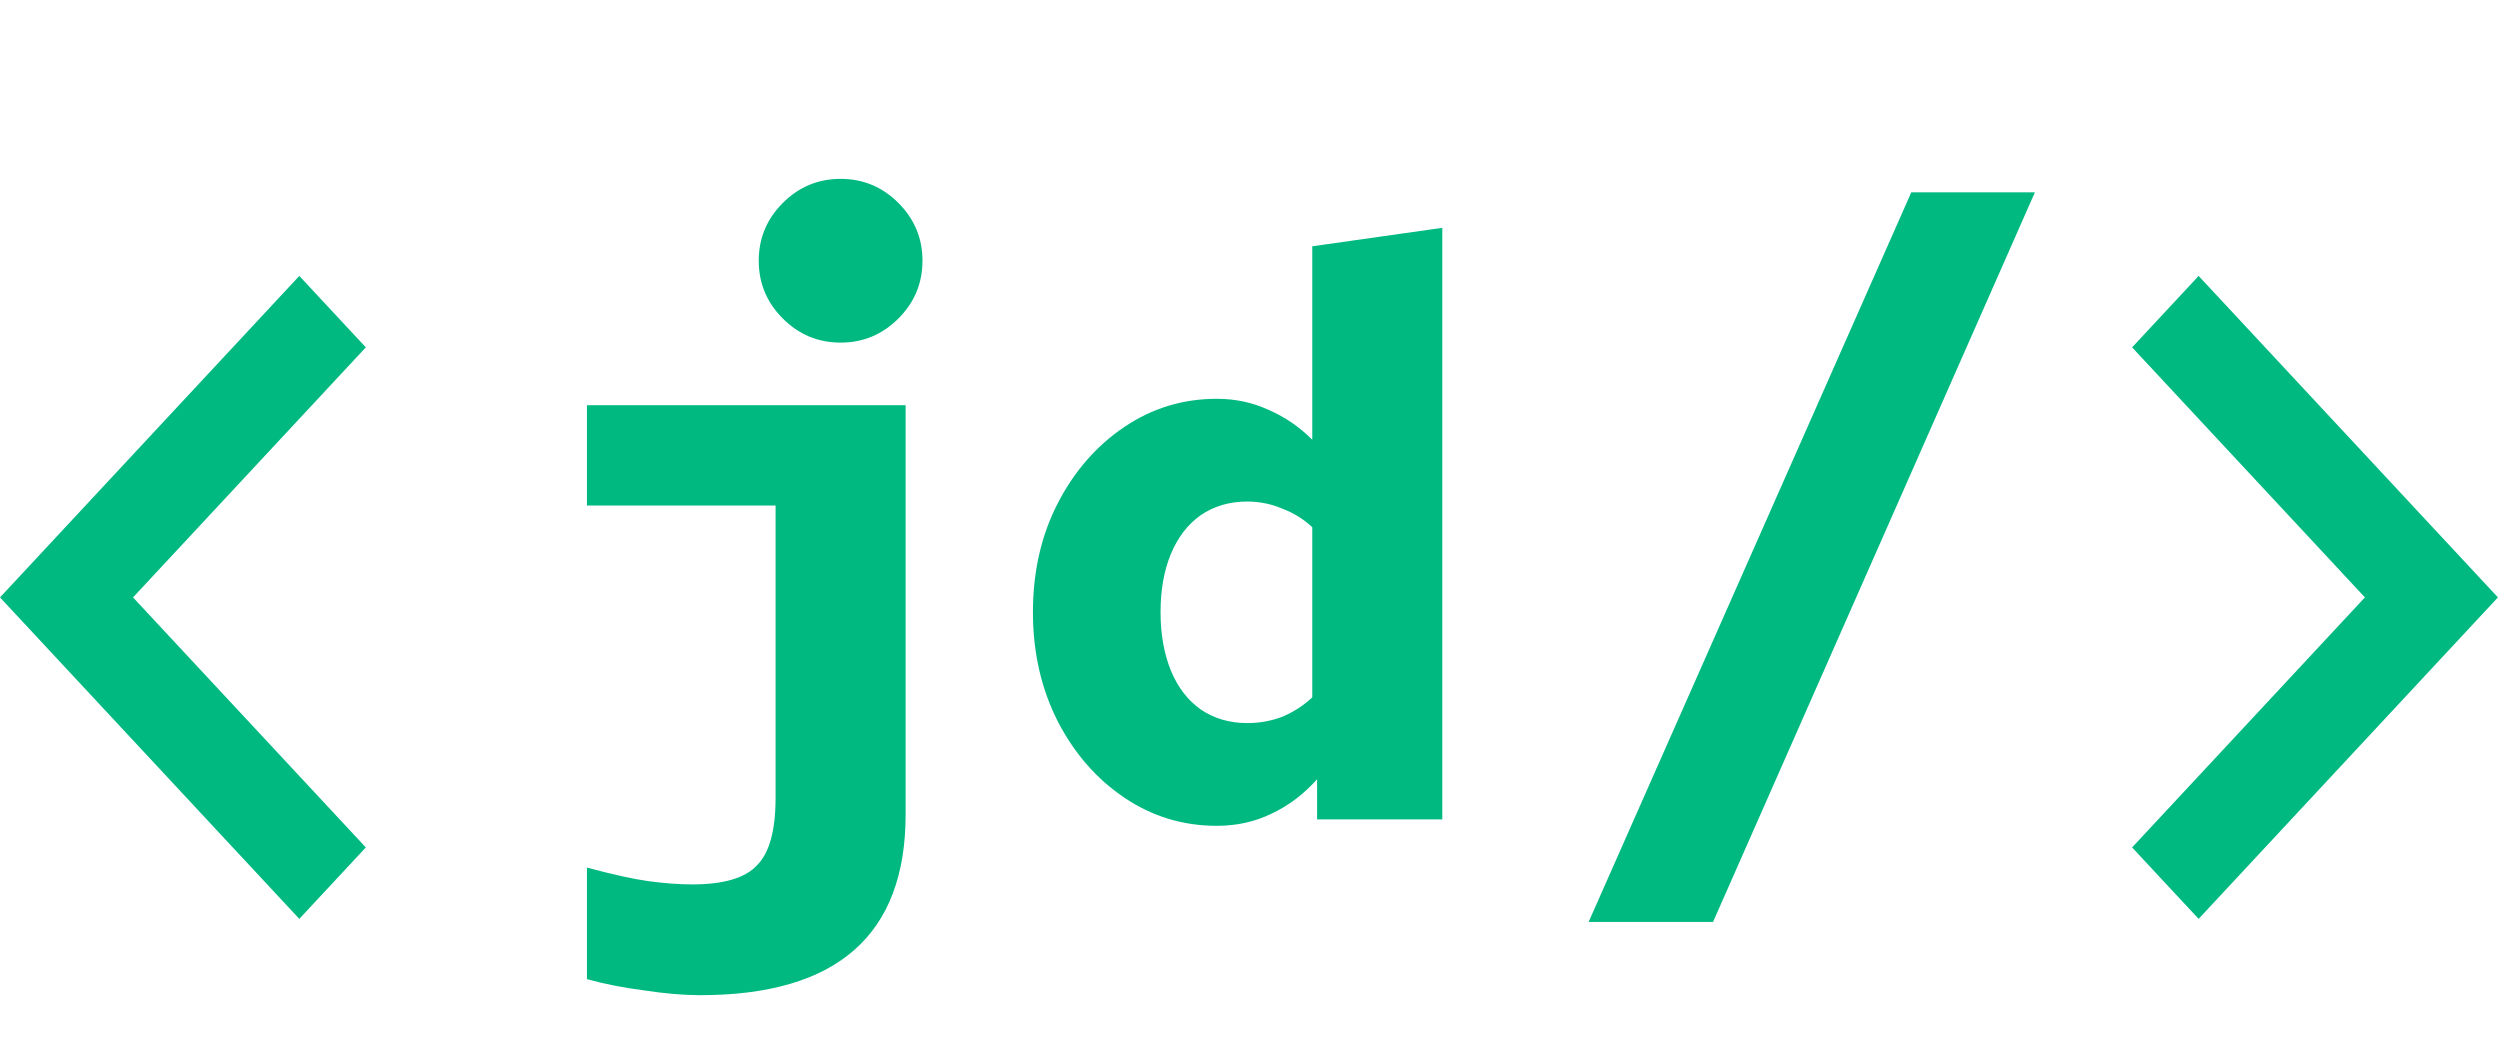
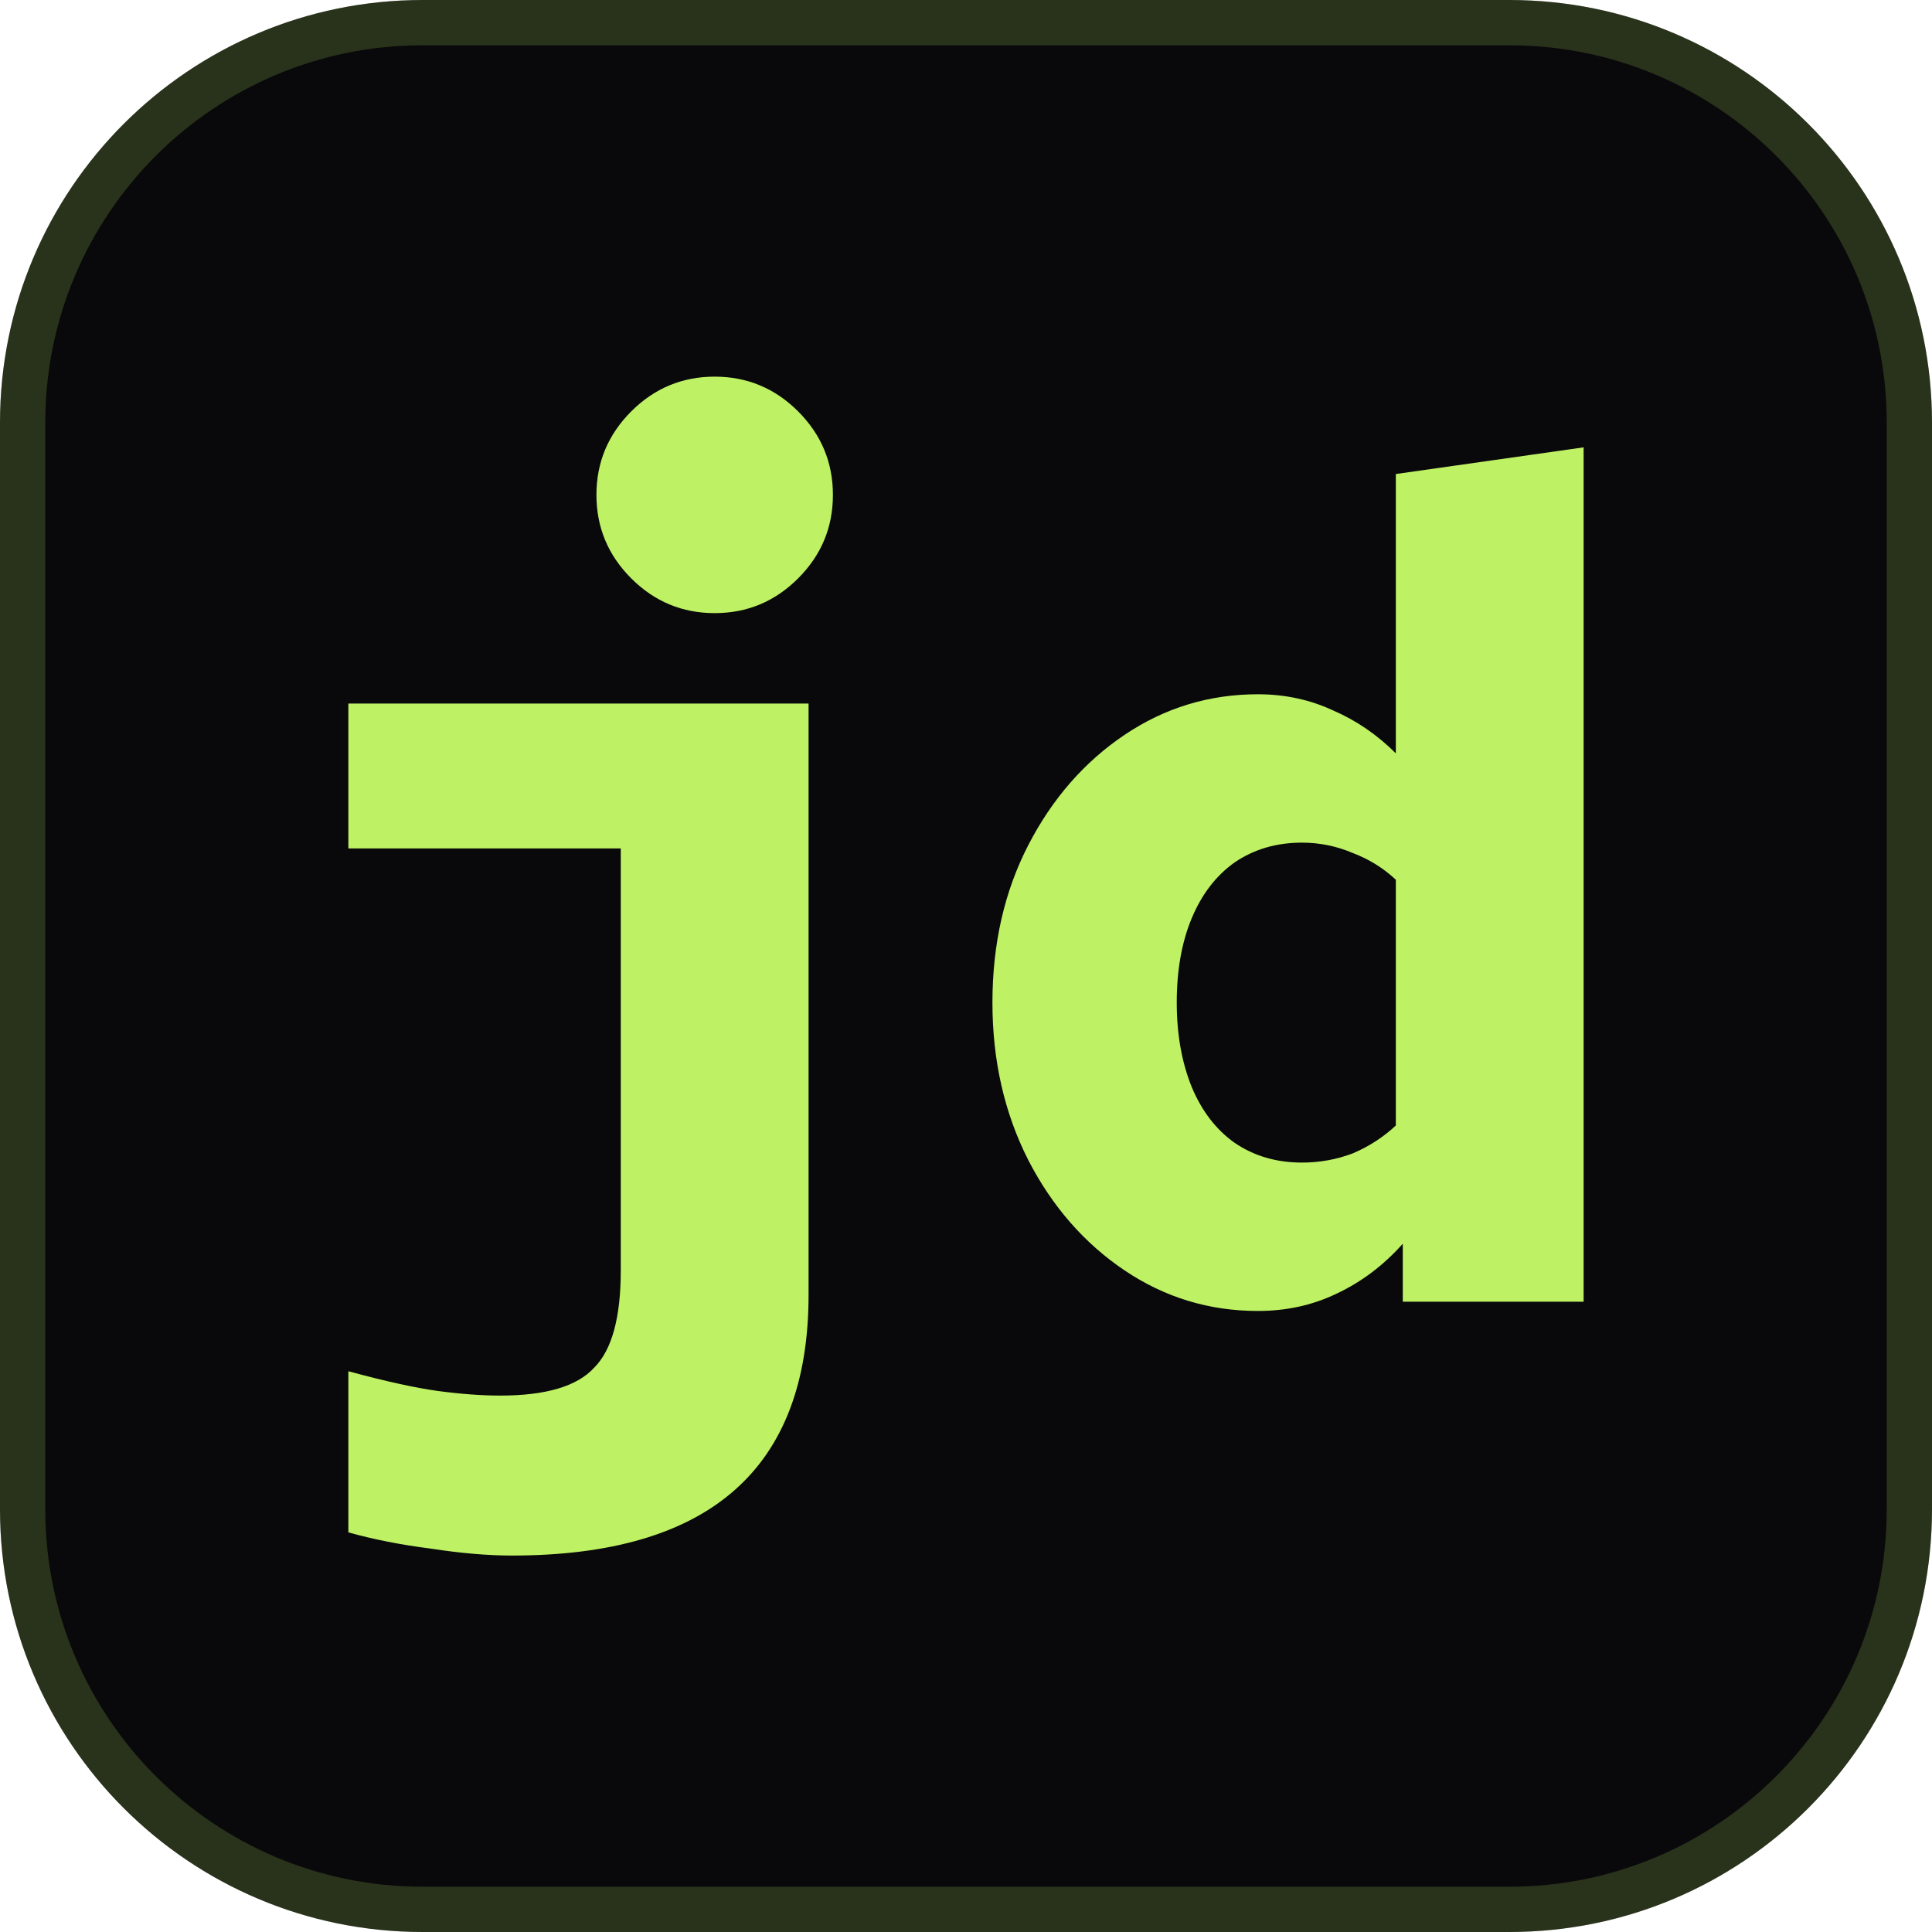
- <svg xmlns="http://www.w3.org/2000/svg" width="299" height="127" viewBox="0 0 299 127" fill="none">
-   <path d="M100.536 40.976C97.848 40.976 95.544 40.016 93.624 38.096C91.704 36.176 90.744 33.872 90.744 31.184C90.744 28.496 91.704 26.192 93.624 24.272C95.544 22.352 97.848 21.392 100.536 21.392C103.224 21.392 105.528 22.352 107.448 24.272C109.368 26.192 110.328 28.496 110.328 31.184C110.328 33.872 109.368 36.176 107.448 38.096C105.528 40.016 103.224 40.976 100.536 40.976ZM83.736 119.024C81.752 119.024 79.512 118.832 77.016 118.448C74.52 118.128 72.248 117.68 70.2 117.104V103.76C73.272 104.592 75.736 105.136 77.592 105.392C79.512 105.648 81.24 105.776 82.776 105.776C86.552 105.776 89.144 105.008 90.552 103.472C92.024 102 92.76 99.312 92.76 95.408V60.464H70.2V48.464H108.312V97.424C108.312 111.824 100.12 119.024 83.736 119.024ZM145.523 98.768C141.491 98.768 137.811 97.648 134.483 95.408C131.155 93.168 128.499 90.128 126.515 86.288C124.531 82.384 123.539 78.032 123.539 73.232C123.539 68.368 124.531 64.016 126.515 60.176C128.499 56.336 131.155 53.296 134.483 51.056C137.811 48.816 141.491 47.696 145.523 47.696C147.763 47.696 149.843 48.144 151.763 49.04C153.683 49.872 155.411 51.056 156.947 52.592V29.456L172.499 27.248V98H157.523V93.2C155.923 94.992 154.099 96.368 152.051 97.328C150.067 98.288 147.891 98.768 145.523 98.768ZM149.171 86.48C150.643 86.48 152.051 86.224 153.395 85.712C154.739 85.136 155.923 84.368 156.947 83.408V63.056C155.923 62.096 154.739 61.36 153.395 60.848C152.051 60.272 150.643 59.984 149.171 59.984C147.059 59.984 145.203 60.528 143.603 61.616C142.067 62.704 140.883 64.24 140.051 66.224C139.219 68.208 138.803 70.544 138.803 73.232C138.803 75.856 139.219 78.192 140.051 80.24C140.883 82.224 142.067 83.76 143.603 84.848C145.203 85.936 147.059 86.48 149.171 86.48Z" fill="#00B981" />
-   <path d="M15.91 71.449L43.752 101.353L35.797 109.898L0 71.449L35.797 33L43.752 41.544L15.91 71.449Z" fill="#00B981" />
-   <path d="M282.843 71.449L255 101.353L262.955 109.898L298.752 71.449L262.955 33L255 41.544L282.843 71.449Z" fill="#00B981" />
-   <path d="M190 110.264L228.592 23H243.376L204.88 110.264H190Z" fill="#00B981" />
+ <svg xmlns="http://www.w3.org/2000/svg" viewBox="0 0 128 128">
+   <rect width="128" height="128" rx="28" fill="#09090b" />
+   <rect x="1.5" y="1.5" width="125" height="125" rx="26.5" fill="none" stroke="#bef264" stroke-opacity="0.18" stroke-width="3" />
+   <path transform="translate(-33.08 7.84) scale(0.8)" fill="#bef264" d="M100.536 40.976C97.848 40.976 95.544 40.016 93.624 38.096C91.704 36.176 90.744 33.872 90.744 31.184C90.744 28.496 91.704 26.192 93.624 24.272C95.544 22.352 97.848 21.392 100.536 21.392C103.224 21.392 105.528 22.352 107.448 24.272C109.368 26.192 110.328 28.496 110.328 31.184C110.328 33.872 109.368 36.176 107.448 38.096C105.528 40.016 103.224 40.976 100.536 40.976ZM83.736 119.024C81.752 119.024 79.512 118.832 77.016 118.448C74.52 118.128 72.248 117.68 70.2 117.104V103.76C73.272 104.592 75.736 105.136 77.592 105.392C79.512 105.648 81.24 105.776 82.776 105.776C86.552 105.776 89.144 105.008 90.552 103.472C92.024 102 92.76 99.312 92.76 95.408V60.464H70.2V48.464H108.312V97.424C108.312 111.824 100.12 119.024 83.736 119.024ZM145.523 98.768C141.491 98.768 137.811 97.648 134.483 95.408C131.155 93.168 128.499 90.128 126.515 86.288C124.531 82.384 123.539 78.032 123.539 73.232C123.539 68.368 124.531 64.016 126.515 60.176C128.499 56.336 131.155 53.296 134.483 51.056C137.811 48.816 141.491 47.696 145.523 47.696C147.763 47.696 149.843 48.144 151.763 49.04C153.683 49.872 155.411 51.056 156.947 52.592V29.456L172.499 27.248V98H157.523V93.2C155.923 94.992 154.099 96.368 152.051 97.328C150.067 98.288 147.891 98.768 145.523 98.768ZM149.171 86.48C150.643 86.48 152.051 86.224 153.395 85.712C154.739 85.136 155.923 84.368 156.947 83.408V63.056C155.923 62.096 154.739 61.36 153.395 60.848C152.051 60.272 150.643 59.984 149.171 59.984C147.059 59.984 145.203 60.528 143.603 61.616C142.067 62.704 140.883 64.24 140.051 66.224C139.219 68.208 138.803 70.544 138.803 73.232C138.803 75.856 139.219 78.192 140.051 80.24C140.883 82.224 142.067 83.76 143.603 84.848C145.203 85.936 147.059 86.48 149.171 86.48Z" />
</svg>
